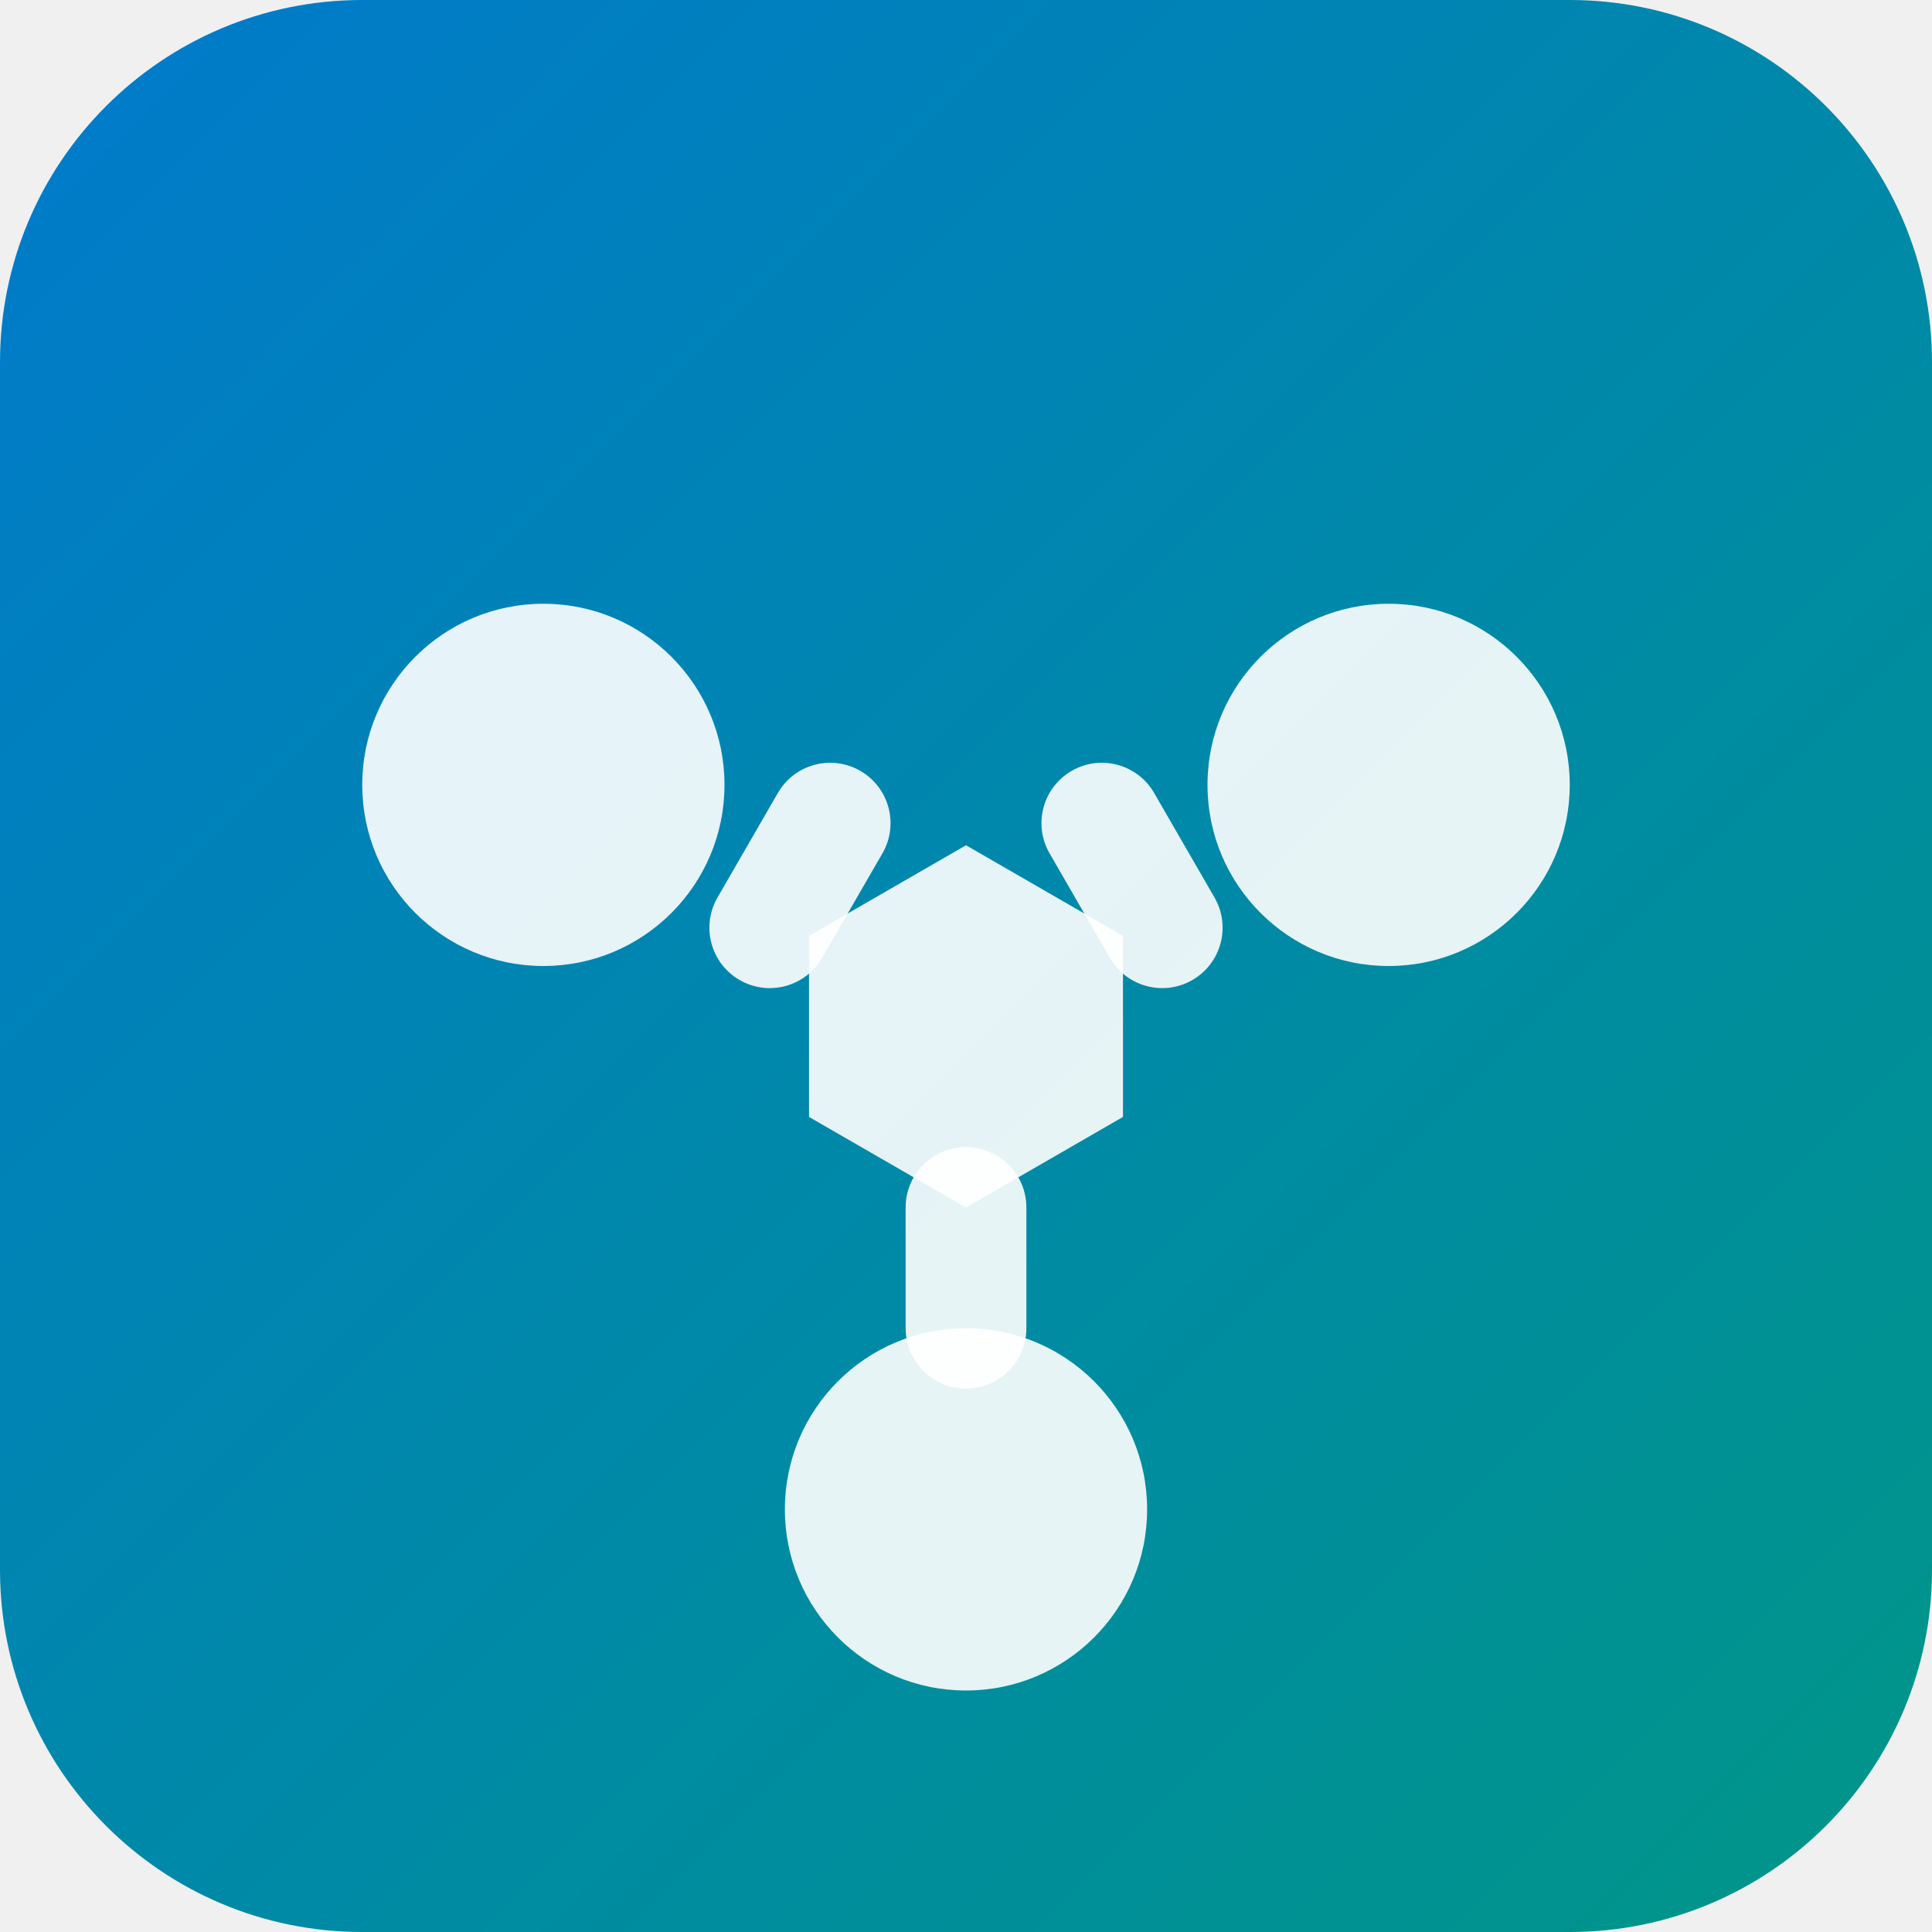
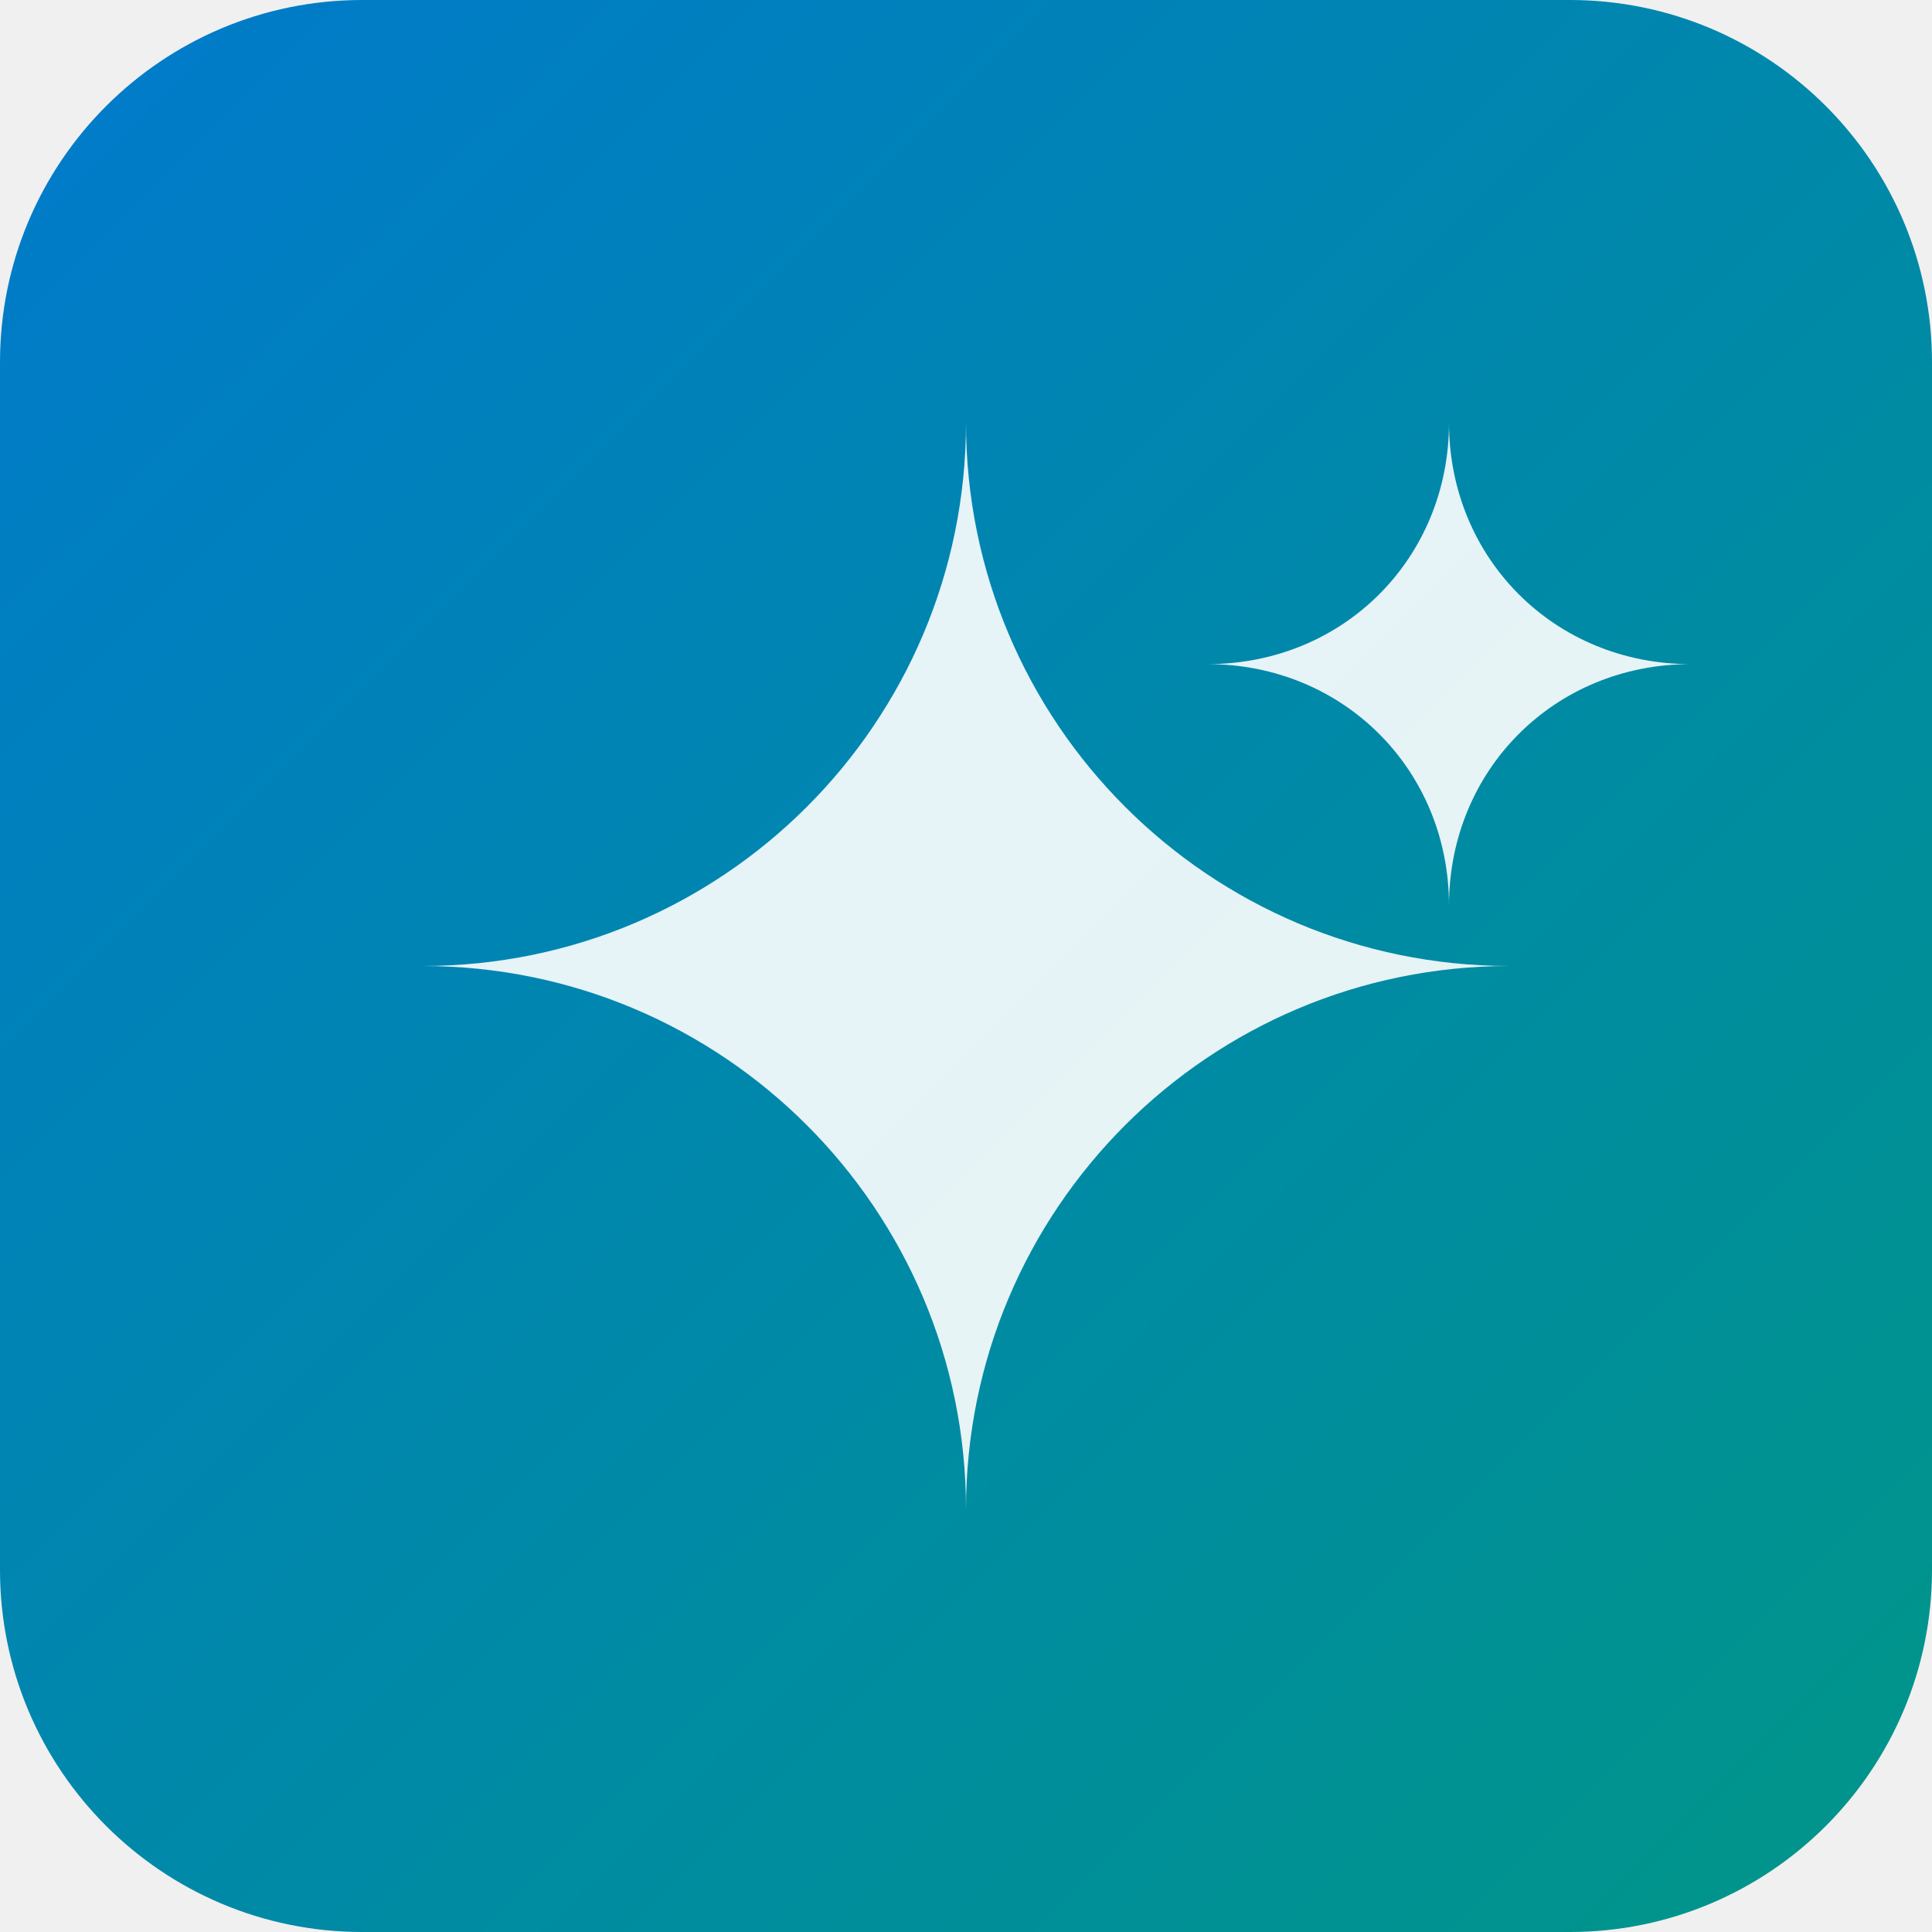
- <svg xmlns="http://www.w3.org/2000/svg" width="128" height="128" viewBox="0 0 64 64" fill="none">
+ <svg xmlns="http://www.w3.org/2000/svg" width="64" height="64" viewBox="0 0 64 64" fill="none">
+   <style>
+     .bg { fill: url(#logo-gradient); }
+     .grad-stop-1 { stop-color: #007ACC; }
+     .grad-stop-2 { stop-color: #009688; }
+     .icon-fill { fill: white; fill-opacity: 0.9; }
+ 
+     @media (prefers-color-scheme: dark) {
+     .bg { fill: transparent; }
+ 
+     .grad-stop-1, .grad-stop-2 { stop-color: transparent; }
+ 
+     .icon-fill { fill: #D1D5DB; fill-opacity: 1; }
+     }
+   </style>
  <defs>
    <linearGradient id="logo-gradient" x1="0" y1="0" x2="64" y2="64" gradientUnits="userSpaceOnUse">
-       <stop stop-color="#007ACC" />
-       <stop offset="1" stop-color="#009688" />
+       <stop class="grad-stop-1" offset="0" />
+       <stop offset="1" class="grad-stop-2" />
    </linearGradient>
  </defs>
-   <rect width="64" height="64" rx="12" fill="url(#logo-gradient)" />
-   <g fill="white" fill-opacity="0.9">
-     <rect x="30" y="38" width="4" height="8" rx="2" />
-     <rect x="22.5" y="27" width="8" height="4" rx="2" transform="rotate(-60 26.5 29)" />
-     <rect x="33.5" y="27" width="8" height="4" rx="2" transform="rotate(60 37.5 29)" />
-     <circle cx="32" cy="50" r="6" />
-     <circle cx="18" cy="26" r="6" />
-     <circle cx="46" cy="26" r="6" />
-     <path d="M32 28 L37.2 31 L37.2 37 L32 40 L26.8 37 L26.8 31 Z" />
-   </g>
+   <rect width="64" height="64" rx="12" class="bg" />
+   <path d="M32 14 C32 23.941 23.941 32 14 32 C23.941 32 32 40.059 32 50 C32 40.059 40.059 32 50 32 C40.059 32 32 23.941 32 14 Z" class="icon-fill" />
+   <path d="M48 14 C48 18.5 44.5 22 40 22 C44.5 22 48 25.5 48 30 C48 25.5 51.5 22 56 22 C51.5 22 48 18.5 48 14 Z" class="icon-fill" />
</svg>
